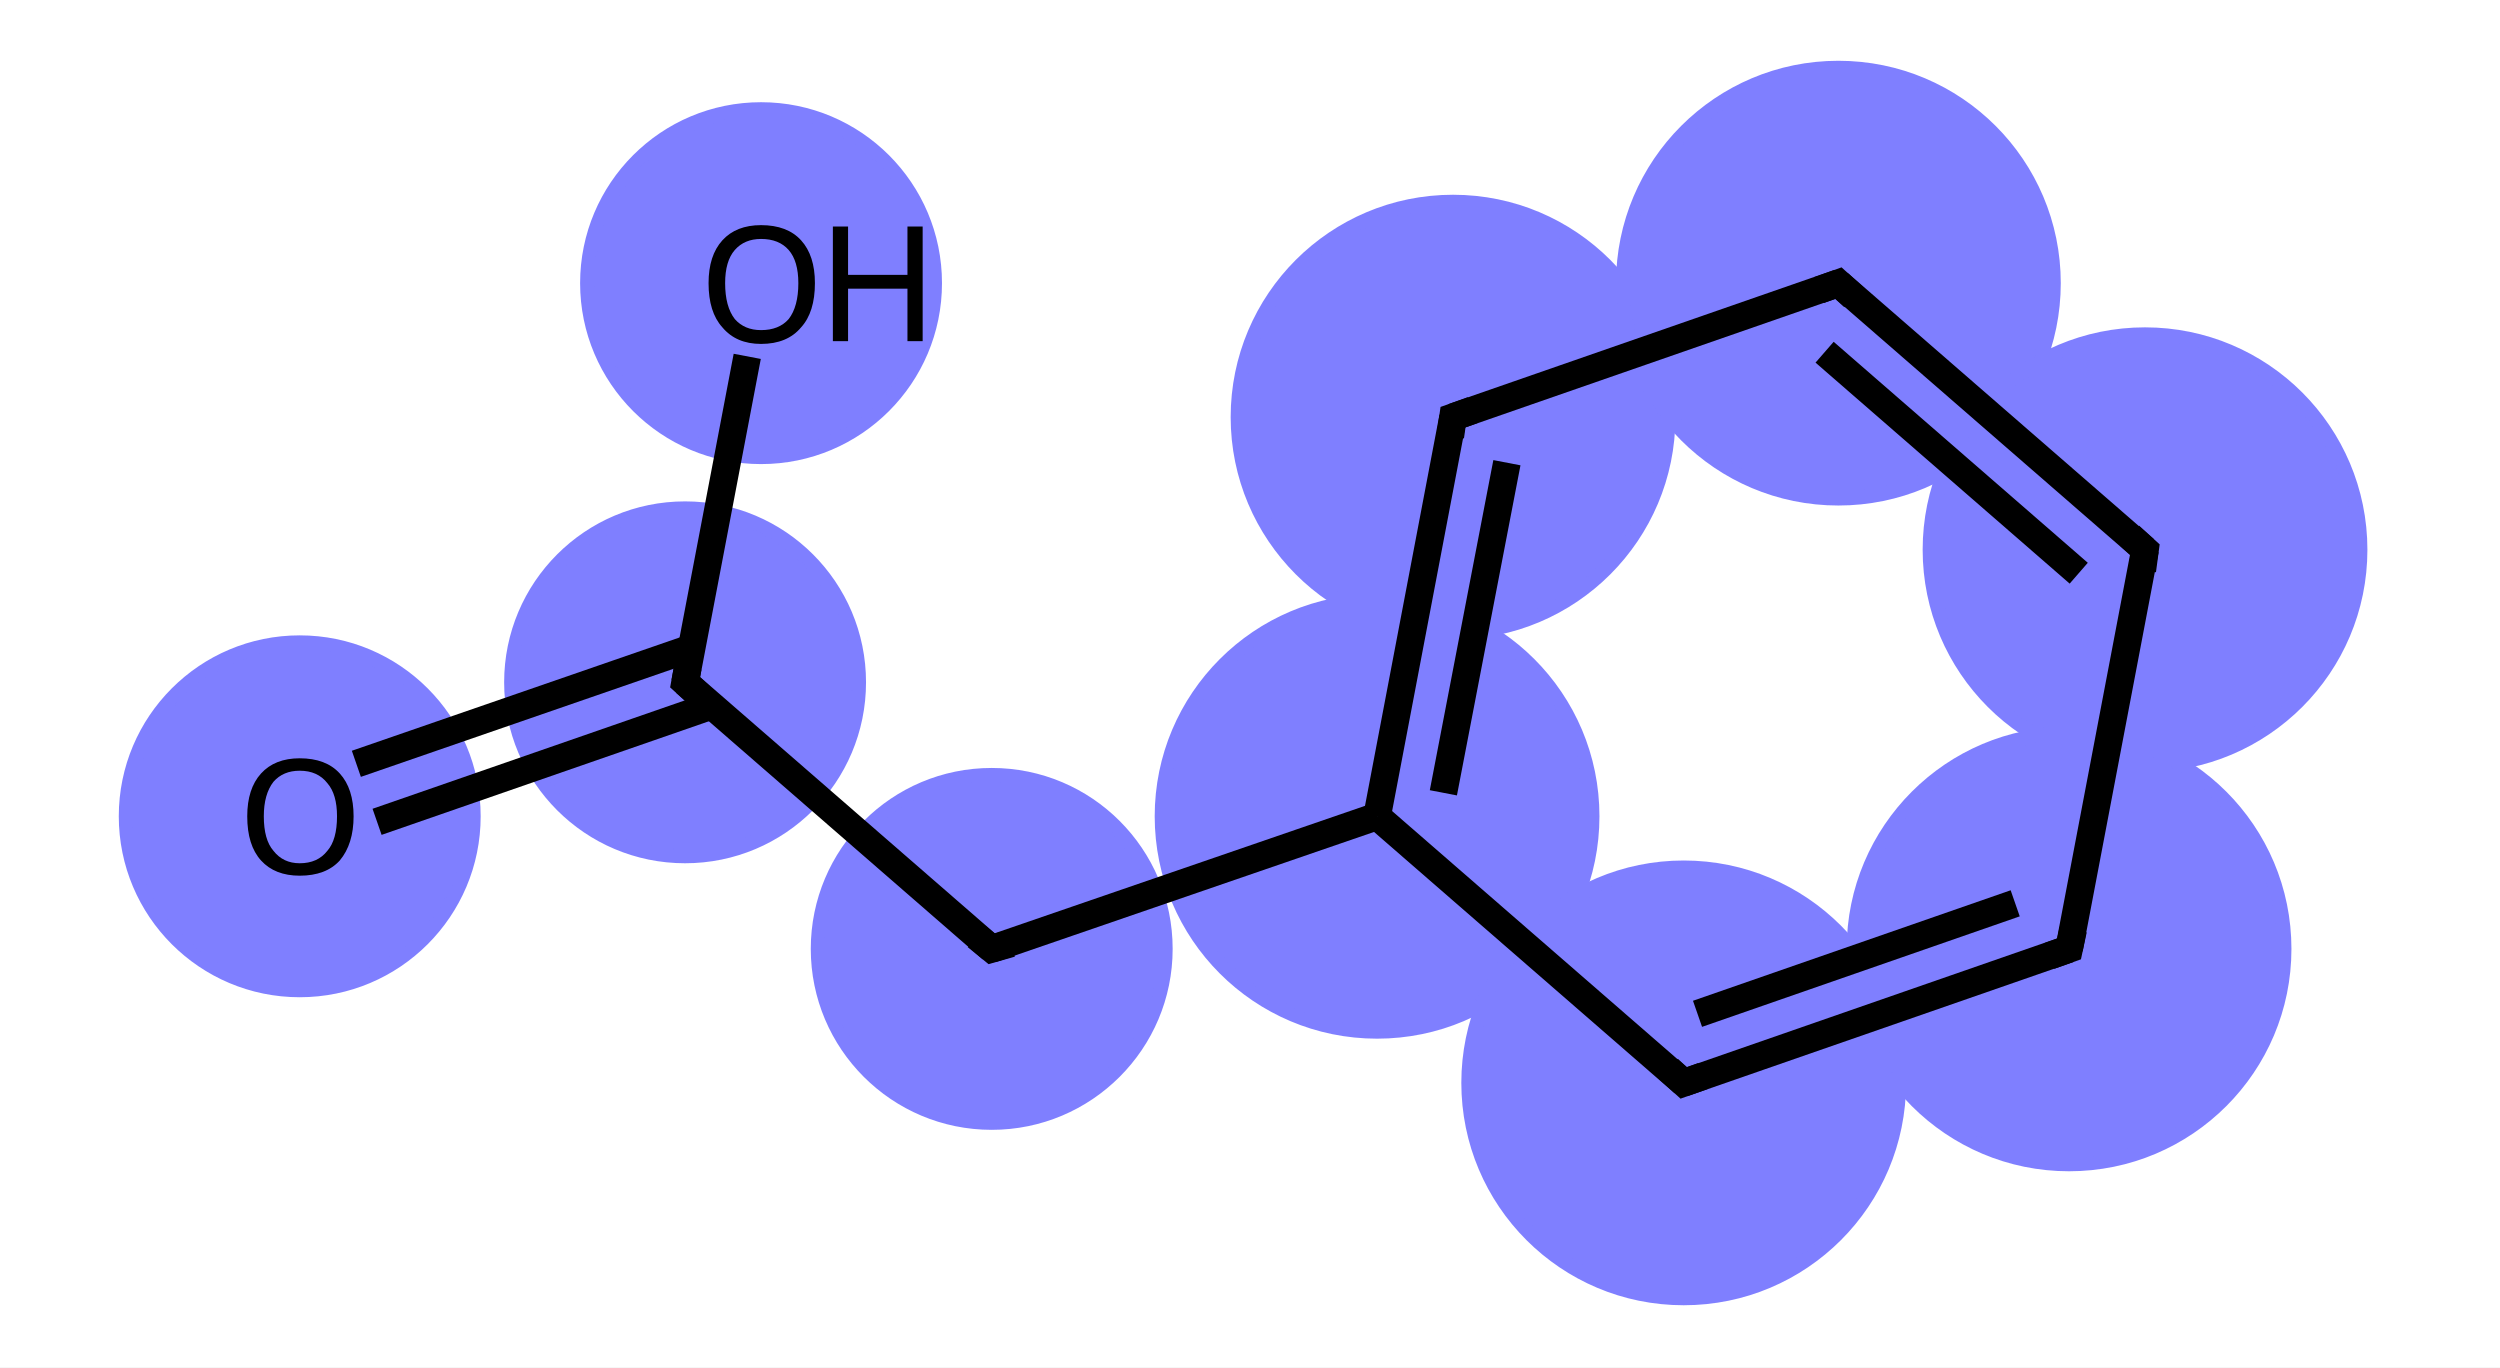
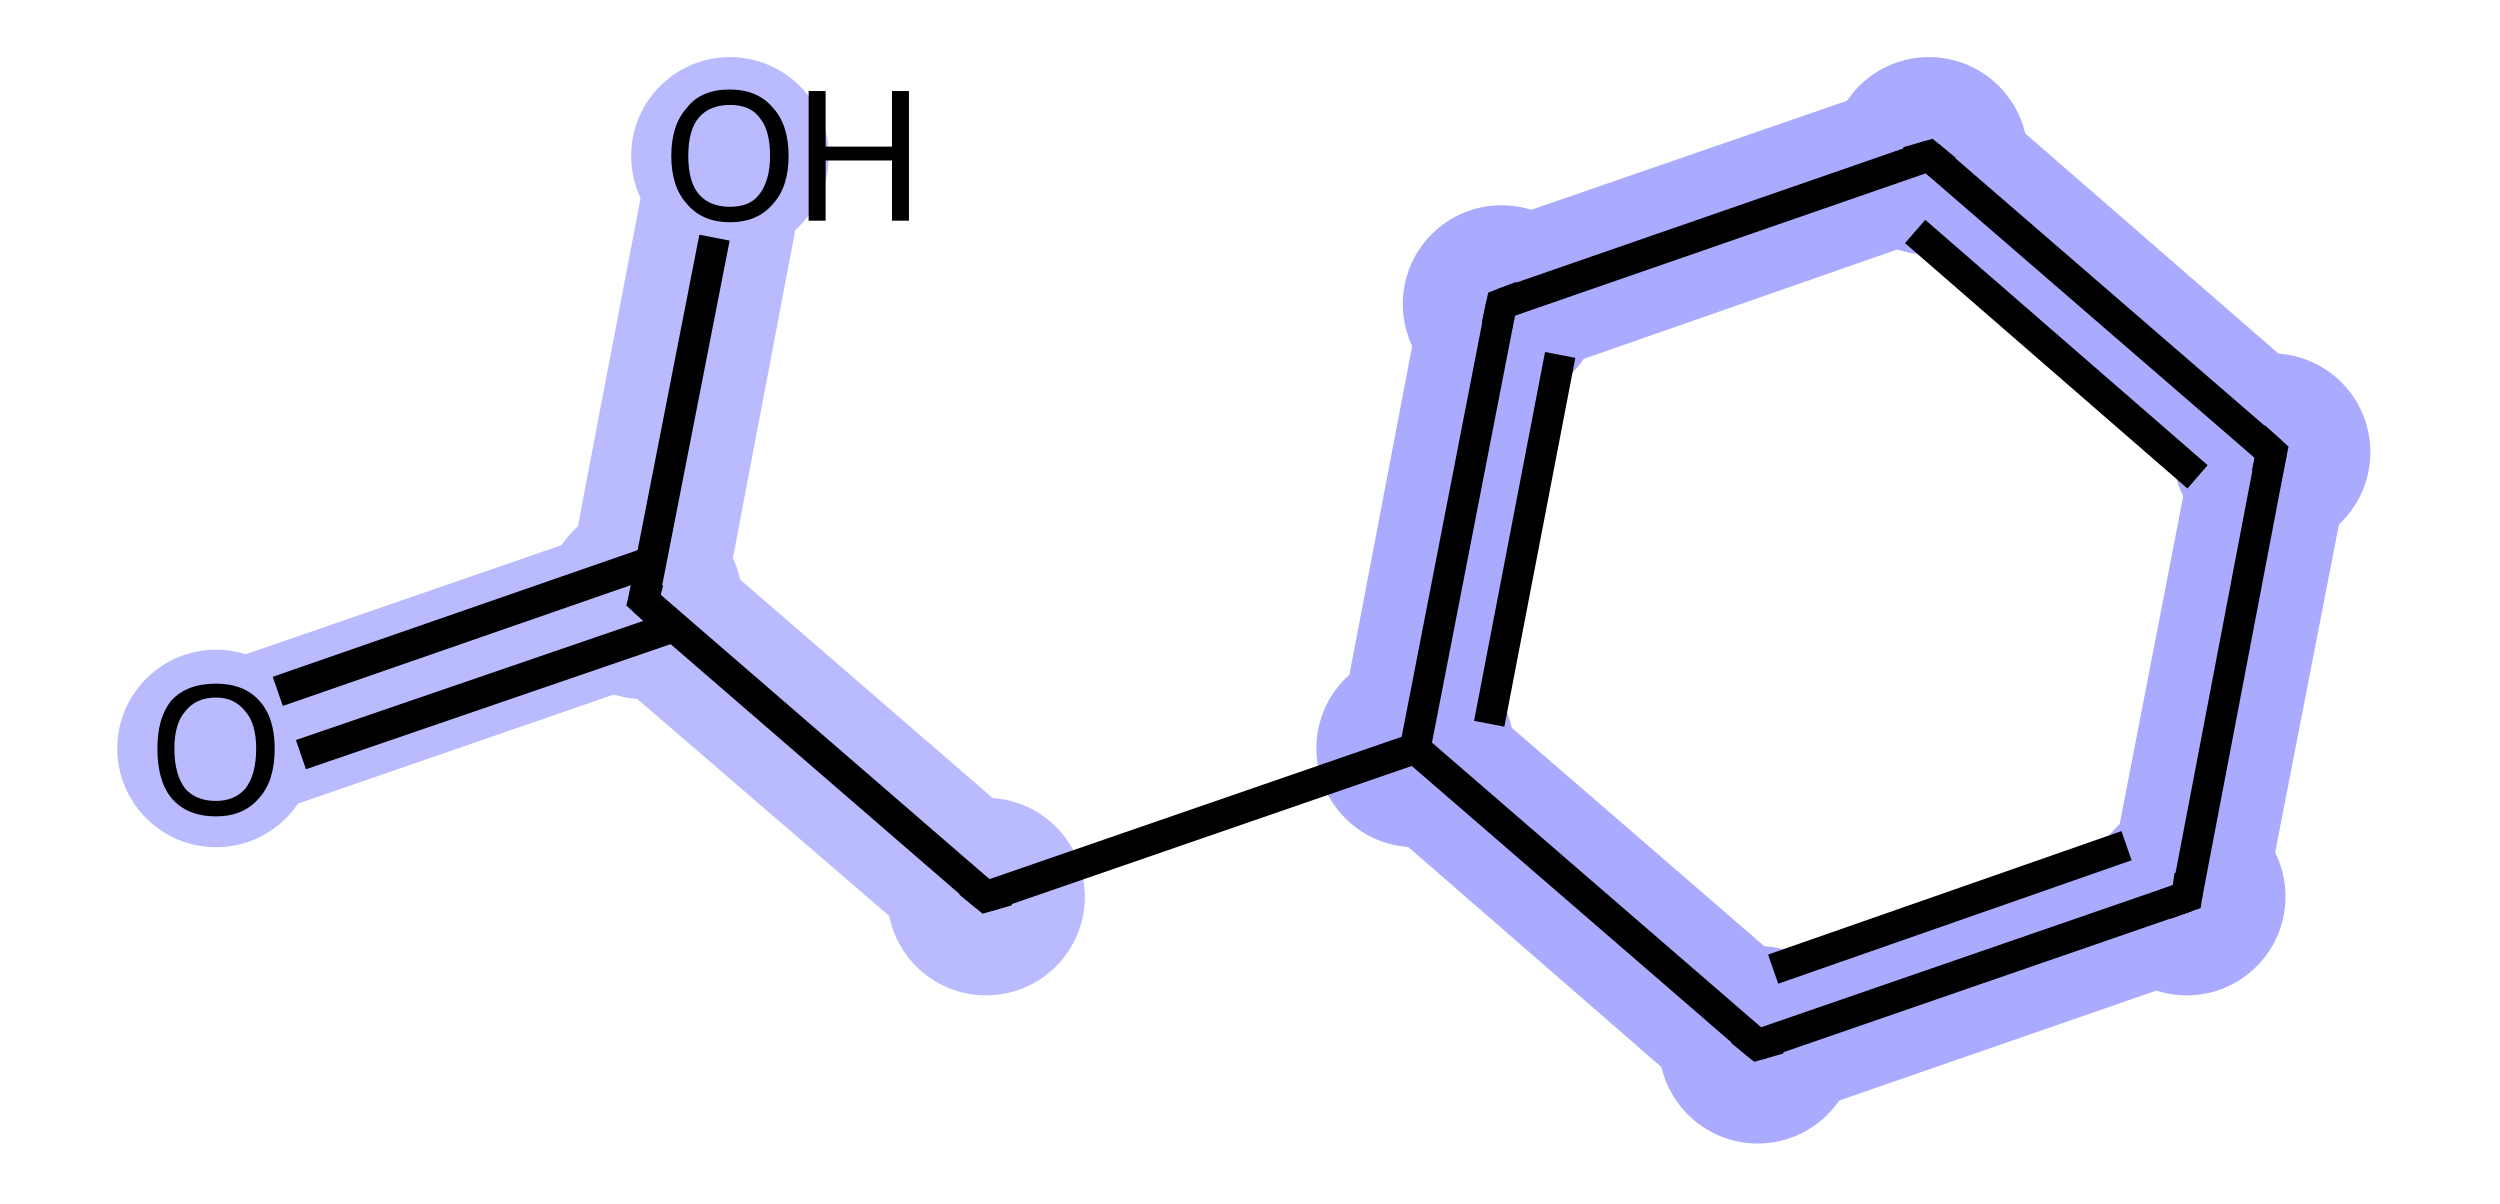
- <svg xmlns="http://www.w3.org/2000/svg" version="1.1" baseProfile="full" xml:space="preserve" width="181px" height="99px" viewBox="0 0 181 99">
-   <rect style="opacity:1.0;fill:#FFFFFF;stroke:none" width="181.0" height="99.0" x="0.0" y="0.0"> </rect>
-   <ellipse cx="21.7" cy="59.1" rx="12.6" ry="12.6" class="atom-0" style="fill:#7F7FFF;fill-rule:evenodd;stroke:#7F7FFF;stroke-width:1.0px;stroke-linecap:butt;stroke-linejoin:miter;stroke-opacity:1" />
-   <ellipse cx="49.6" cy="49.4" rx="12.6" ry="12.6" class="atom-1" style="fill:#7F7FFF;fill-rule:evenodd;stroke:#7F7FFF;stroke-width:1.0px;stroke-linecap:butt;stroke-linejoin:miter;stroke-opacity:1" />
-   <ellipse cx="55.1" cy="20.5" rx="12.6" ry="12.6" class="atom-2" style="fill:#7F7FFF;fill-rule:evenodd;stroke:#7F7FFF;stroke-width:1.0px;stroke-linecap:butt;stroke-linejoin:miter;stroke-opacity:1" />
-   <ellipse cx="71.8" cy="68.7" rx="12.6" ry="12.6" class="atom-3" style="fill:#7F7FFF;fill-rule:evenodd;stroke:#7F7FFF;stroke-width:1.0px;stroke-linecap:butt;stroke-linejoin:miter;stroke-opacity:1" />
-   <ellipse cx="99.7" cy="59.1" rx="15.6" ry="15.6" class="atom-4" style="fill:#7F7FFF;fill-rule:evenodd;stroke:#7F7FFF;stroke-width:1.0px;stroke-linecap:butt;stroke-linejoin:miter;stroke-opacity:1" />
-   <ellipse cx="105.2" cy="30.2" rx="15.6" ry="15.6" class="atom-5" style="fill:#7F7FFF;fill-rule:evenodd;stroke:#7F7FFF;stroke-width:1.0px;stroke-linecap:butt;stroke-linejoin:miter;stroke-opacity:1" />
-   <ellipse cx="133.1" cy="20.5" rx="15.6" ry="15.6" class="atom-6" style="fill:#7F7FFF;fill-rule:evenodd;stroke:#7F7FFF;stroke-width:1.0px;stroke-linecap:butt;stroke-linejoin:miter;stroke-opacity:1" />
-   <ellipse cx="155.3" cy="39.8" rx="15.6" ry="15.6" class="atom-7" style="fill:#7F7FFF;fill-rule:evenodd;stroke:#7F7FFF;stroke-width:1.0px;stroke-linecap:butt;stroke-linejoin:miter;stroke-opacity:1" />
-   <ellipse cx="149.8" cy="68.7" rx="15.6" ry="15.6" class="atom-8" style="fill:#7F7FFF;fill-rule:evenodd;stroke:#7F7FFF;stroke-width:1.0px;stroke-linecap:butt;stroke-linejoin:miter;stroke-opacity:1" />
-   <ellipse cx="121.9" cy="78.4" rx="15.6" ry="15.6" class="atom-9" style="fill:#7F7FFF;fill-rule:evenodd;stroke:#7F7FFF;stroke-width:1.0px;stroke-linecap:butt;stroke-linejoin:miter;stroke-opacity:1" />
-   <path class="bond-0 atom-0 atom-1" d="M 25.8,55.3 L 50.1,46.9" style="fill:none;fill-rule:evenodd;stroke:#000000;stroke-width:2.0px;stroke-linecap:butt;stroke-linejoin:miter;stroke-opacity:1" />
-   <path class="bond-0 atom-0 atom-1" d="M 27.3,59.5 L 51.5,51.1" style="fill:none;fill-rule:evenodd;stroke:#000000;stroke-width:2.0px;stroke-linecap:butt;stroke-linejoin:miter;stroke-opacity:1" />
-   <path class="bond-1 atom-1 atom-2" d="M 49.6,49.4 L 54.1,25.8" style="fill:none;fill-rule:evenodd;stroke:#000000;stroke-width:2.0px;stroke-linecap:butt;stroke-linejoin:miter;stroke-opacity:1" />
-   <path class="bond-2 atom-1 atom-3" d="M 49.6,49.4 L 71.8,68.7" style="fill:none;fill-rule:evenodd;stroke:#000000;stroke-width:2.0px;stroke-linecap:butt;stroke-linejoin:miter;stroke-opacity:1" />
-   <path class="bond-3 atom-3 atom-4" d="M 71.8,68.7 L 99.7,59.1" style="fill:none;fill-rule:evenodd;stroke:#000000;stroke-width:2.0px;stroke-linecap:butt;stroke-linejoin:miter;stroke-opacity:1" />
-   <path class="bond-4 atom-4 atom-5" d="M 99.7,59.1 L 105.2,30.2" style="fill:none;fill-rule:evenodd;stroke:#000000;stroke-width:2.0px;stroke-linecap:butt;stroke-linejoin:miter;stroke-opacity:1" />
-   <path class="bond-4 atom-4 atom-5" d="M 104.5,57.4 L 109.1,33.5" style="fill:none;fill-rule:evenodd;stroke:#000000;stroke-width:2.0px;stroke-linecap:butt;stroke-linejoin:miter;stroke-opacity:1" />
-   <path class="bond-5 atom-5 atom-6" d="M 105.2,30.2 L 133.1,20.5" style="fill:none;fill-rule:evenodd;stroke:#000000;stroke-width:2.0px;stroke-linecap:butt;stroke-linejoin:miter;stroke-opacity:1" />
-   <path class="bond-6 atom-6 atom-7" d="M 133.1,20.5 L 155.3,39.8" style="fill:none;fill-rule:evenodd;stroke:#000000;stroke-width:2.0px;stroke-linecap:butt;stroke-linejoin:miter;stroke-opacity:1" />
-   <path class="bond-6 atom-6 atom-7" d="M 132.1,25.5 L 150.5,41.5" style="fill:none;fill-rule:evenodd;stroke:#000000;stroke-width:2.0px;stroke-linecap:butt;stroke-linejoin:miter;stroke-opacity:1" />
-   <path class="bond-7 atom-7 atom-8" d="M 155.3,39.8 L 149.8,68.7" style="fill:none;fill-rule:evenodd;stroke:#000000;stroke-width:2.0px;stroke-linecap:butt;stroke-linejoin:miter;stroke-opacity:1" />
-   <path class="bond-8 atom-8 atom-9" d="M 149.8,68.7 L 121.9,78.4" style="fill:none;fill-rule:evenodd;stroke:#000000;stroke-width:2.0px;stroke-linecap:butt;stroke-linejoin:miter;stroke-opacity:1" />
-   <path class="bond-8 atom-8 atom-9" d="M 145.9,65.4 L 122.9,73.4" style="fill:none;fill-rule:evenodd;stroke:#000000;stroke-width:2.0px;stroke-linecap:butt;stroke-linejoin:miter;stroke-opacity:1" />
-   <path class="bond-9 atom-9 atom-4" d="M 121.9,78.4 L 99.7,59.1" style="fill:none;fill-rule:evenodd;stroke:#000000;stroke-width:2.0px;stroke-linecap:butt;stroke-linejoin:miter;stroke-opacity:1" />
-   <path d="M 49.8,48.3 L 49.6,49.4 L 50.7,50.4" style="fill:none;stroke:#000000;stroke-width:2.0px;stroke-linecap:butt;stroke-linejoin:miter;stroke-miterlimit:10;stroke-opacity:1;" />
-   <path d="M 70.7,67.8 L 71.8,68.7 L 73.2,68.3" style="fill:none;stroke:#000000;stroke-width:2.0px;stroke-linecap:butt;stroke-linejoin:miter;stroke-miterlimit:10;stroke-opacity:1;" />
-   <path d="M 105.0,31.6 L 105.2,30.2 L 106.6,29.7" style="fill:none;stroke:#000000;stroke-width:2.0px;stroke-linecap:butt;stroke-linejoin:miter;stroke-miterlimit:10;stroke-opacity:1;" />
-   <path d="M 131.7,21.0 L 133.1,20.5 L 134.2,21.5" style="fill:none;stroke:#000000;stroke-width:2.0px;stroke-linecap:butt;stroke-linejoin:miter;stroke-miterlimit:10;stroke-opacity:1;" />
-   <path d="M 154.2,38.8 L 155.3,39.8 L 155.1,41.3" style="fill:none;stroke:#000000;stroke-width:2.0px;stroke-linecap:butt;stroke-linejoin:miter;stroke-miterlimit:10;stroke-opacity:1;" />
-   <path d="M 150.1,67.3 L 149.8,68.7 L 148.4,69.2" style="fill:none;stroke:#000000;stroke-width:2.0px;stroke-linecap:butt;stroke-linejoin:miter;stroke-miterlimit:10;stroke-opacity:1;" />
-   <path d="M 123.3,77.9 L 121.9,78.4 L 120.8,77.4" style="fill:none;stroke:#000000;stroke-width:2.0px;stroke-linecap:butt;stroke-linejoin:miter;stroke-miterlimit:10;stroke-opacity:1;" />
-   <path class="atom-0" d="M 17.9 59.1 Q 17.9 57.1, 18.9 56.0 Q 19.9 54.9, 21.7 54.9 Q 23.6 54.9, 24.6 56.0 Q 25.6 57.1, 25.6 59.1 Q 25.6 61.1, 24.6 62.3 Q 23.6 63.4, 21.7 63.4 Q 19.9 63.4, 18.9 62.3 Q 17.9 61.2, 17.9 59.1 M 21.7 62.5 Q 23.0 62.5, 23.7 61.6 Q 24.4 60.8, 24.4 59.1 Q 24.4 57.5, 23.7 56.7 Q 23.0 55.8, 21.7 55.8 Q 20.5 55.8, 19.8 56.6 Q 19.1 57.5, 19.1 59.1 Q 19.1 60.8, 19.8 61.6 Q 20.5 62.5, 21.7 62.5 " fill="#000000" />
-   <path class="atom-2" d="M 51.3 20.5 Q 51.3 18.5, 52.3 17.4 Q 53.3 16.3, 55.1 16.3 Q 57.0 16.3, 58.0 17.4 Q 59.0 18.5, 59.0 20.5 Q 59.0 22.6, 58.0 23.7 Q 57.0 24.9, 55.1 24.9 Q 53.3 24.9, 52.3 23.7 Q 51.3 22.6, 51.3 20.5 M 55.1 23.9 Q 56.4 23.9, 57.1 23.1 Q 57.8 22.2, 57.8 20.5 Q 57.8 18.9, 57.1 18.1 Q 56.4 17.3, 55.1 17.3 Q 53.9 17.3, 53.2 18.1 Q 52.5 18.9, 52.5 20.5 Q 52.5 22.2, 53.2 23.1 Q 53.9 23.9, 55.1 23.9 " fill="#000000" />
-   <path class="atom-2" d="M 60.3 16.4 L 61.4 16.4 L 61.4 19.9 L 65.7 19.9 L 65.7 16.4 L 66.8 16.4 L 66.8 24.7 L 65.7 24.7 L 65.7 20.9 L 61.4 20.9 L 61.4 24.7 L 60.3 24.7 L 60.3 16.4 " fill="#000000" />
+ <svg xmlns="http://www.w3.org/2000/svg" version="1.1" baseProfile="full" xml:space="preserve" width="162px" height="78px" viewBox="0 0 162 78">
+   <rect style="opacity:1.0;fill:#FFFFFF;stroke:none" width="162.0" height="78.0" x="0.0" y="0.0"> </rect>
+   <path class="bond-0 atom-0 atom-1" d="M 12.6,44.6 L 40.4,35.0 L 43.1,42.8 L 15.3,52.4 Z" style="fill:#BABAFF;fill-rule:evenodd;fill-opacity:1;stroke:#BABAFF;stroke-width:2.0px;stroke-linecap:butt;stroke-linejoin:miter;stroke-miterlimit:10;stroke-opacity:1;" />
+   <path class="bond-1 atom-1 atom-2" d="M 37.7,38.1 L 43.2,9.3 L 51.3,10.8 L 45.8,39.7 Z" style="fill:#BABAFF;fill-rule:evenodd;fill-opacity:1;stroke:#BABAFF;stroke-width:2.0px;stroke-linecap:butt;stroke-linejoin:miter;stroke-miterlimit:10;stroke-opacity:1;" />
+   <path class="bond-2 atom-1 atom-3" d="M 44.4,35.8 L 66.6,55.0 L 61.3,61.2 L 39.0,42.0 Z" style="fill:#BABAFF;fill-rule:evenodd;fill-opacity:1;stroke:#BABAFF;stroke-width:2.0px;stroke-linecap:butt;stroke-linejoin:miter;stroke-miterlimit:10;stroke-opacity:1;" />
+   <path class="bond-4 atom-4 atom-5" d="M 87.7,47.7 L 93.2,18.9 L 101.3,20.4 L 95.7,49.3 Z" style="fill:#AAAAFF;fill-rule:evenodd;fill-opacity:1;stroke:#AAAAFF;stroke-width:2.0px;stroke-linecap:butt;stroke-linejoin:miter;stroke-miterlimit:10;stroke-opacity:1;" />
+   <path class="bond-5 atom-5 atom-6" d="M 95.9,15.8 L 123.7,6.2 L 126.4,13.9 L 98.6,23.6 Z" style="fill:#AAAAFF;fill-rule:evenodd;fill-opacity:1;stroke:#AAAAFF;stroke-width:2.0px;stroke-linecap:butt;stroke-linejoin:miter;stroke-miterlimit:10;stroke-opacity:1;" />
+   <path class="bond-6 atom-6 atom-7" d="M 127.7,6.9 L 149.9,26.2 L 144.5,32.4 L 122.3,13.2 Z" style="fill:#AAAAFF;fill-rule:evenodd;fill-opacity:1;stroke:#AAAAFF;stroke-width:2.0px;stroke-linecap:butt;stroke-linejoin:miter;stroke-miterlimit:10;stroke-opacity:1;" />
+   <path class="bond-7 atom-7 atom-8" d="M 151.3,30.1 L 145.7,58.9 L 137.6,57.4 L 143.2,28.5 Z" style="fill:#AAAAFF;fill-rule:evenodd;fill-opacity:1;stroke:#AAAAFF;stroke-width:2.0px;stroke-linecap:butt;stroke-linejoin:miter;stroke-miterlimit:10;stroke-opacity:1;" />
+   <path class="bond-8 atom-8 atom-9" d="M 143.0,62.0 L 115.3,71.6 L 112.6,63.9 L 140.3,54.2 Z" style="fill:#AAAAFF;fill-rule:evenodd;fill-opacity:1;stroke:#AAAAFF;stroke-width:2.0px;stroke-linecap:butt;stroke-linejoin:miter;stroke-miterlimit:10;stroke-opacity:1;" />
+   <path class="bond-9 atom-9 atom-4" d="M 111.2,70.9 L 89.0,51.6 L 94.4,45.4 L 116.6,64.6 Z" style="fill:#AAAAFF;fill-rule:evenodd;fill-opacity:1;stroke:#AAAAFF;stroke-width:2.0px;stroke-linecap:butt;stroke-linejoin:miter;stroke-miterlimit:10;stroke-opacity:1;" />
+   <ellipse cx="14.0" cy="48.5" rx="5.9" ry="5.9" class="atom-0" style="fill:#BABAFF;fill-rule:evenodd;stroke:#BABAFF;stroke-width:1.0px;stroke-linecap:butt;stroke-linejoin:miter;stroke-opacity:1" />
+   <ellipse cx="41.7" cy="38.9" rx="5.9" ry="5.9" class="atom-1" style="fill:#BABAFF;fill-rule:evenodd;stroke:#BABAFF;stroke-width:1.0px;stroke-linecap:butt;stroke-linejoin:miter;stroke-opacity:1" />
+   <ellipse cx="47.3" cy="10.1" rx="5.9" ry="5.9" class="atom-2" style="fill:#BABAFF;fill-rule:evenodd;stroke:#BABAFF;stroke-width:1.0px;stroke-linecap:butt;stroke-linejoin:miter;stroke-opacity:1" />
+   <ellipse cx="63.9" cy="58.1" rx="5.9" ry="5.9" class="atom-3" style="fill:#BABAFF;fill-rule:evenodd;stroke:#BABAFF;stroke-width:1.0px;stroke-linecap:butt;stroke-linejoin:miter;stroke-opacity:1" />
+   <ellipse cx="91.7" cy="48.5" rx="5.9" ry="5.9" class="atom-4" style="fill:#AAAAFF;fill-rule:evenodd;stroke:#AAAAFF;stroke-width:1.0px;stroke-linecap:butt;stroke-linejoin:miter;stroke-opacity:1" />
+   <ellipse cx="97.3" cy="19.7" rx="5.9" ry="5.9" class="atom-5" style="fill:#AAAAFF;fill-rule:evenodd;stroke:#AAAAFF;stroke-width:1.0px;stroke-linecap:butt;stroke-linejoin:miter;stroke-opacity:1" />
+   <ellipse cx="125.0" cy="10.1" rx="5.9" ry="5.9" class="atom-6" style="fill:#AAAAFF;fill-rule:evenodd;stroke:#AAAAFF;stroke-width:1.0px;stroke-linecap:butt;stroke-linejoin:miter;stroke-opacity:1" />
+   <ellipse cx="147.2" cy="29.3" rx="5.9" ry="5.9" class="atom-7" style="fill:#AAAAFF;fill-rule:evenodd;stroke:#AAAAFF;stroke-width:1.0px;stroke-linecap:butt;stroke-linejoin:miter;stroke-opacity:1" />
+   <ellipse cx="141.7" cy="58.1" rx="5.9" ry="5.9" class="atom-8" style="fill:#AAAAFF;fill-rule:evenodd;stroke:#AAAAFF;stroke-width:1.0px;stroke-linecap:butt;stroke-linejoin:miter;stroke-opacity:1" />
+   <ellipse cx="113.9" cy="67.7" rx="5.9" ry="5.9" class="atom-9" style="fill:#AAAAFF;fill-rule:evenodd;stroke:#AAAAFF;stroke-width:1.0px;stroke-linecap:butt;stroke-linejoin:miter;stroke-opacity:1" />
+   <path class="bond-0 atom-0 atom-1" d="M 18.0,44.8 L 42.2,36.4" style="fill:none;fill-rule:evenodd;stroke:#000000;stroke-width:2.0px;stroke-linecap:butt;stroke-linejoin:miter;stroke-opacity:1" />
+   <path class="bond-0 atom-0 atom-1" d="M 19.5,48.9 L 43.7,40.6" style="fill:none;fill-rule:evenodd;stroke:#000000;stroke-width:2.0px;stroke-linecap:butt;stroke-linejoin:miter;stroke-opacity:1" />
+   <path class="bond-1 atom-1 atom-2" d="M 41.7,38.9 L 46.3,15.4" style="fill:none;fill-rule:evenodd;stroke:#000000;stroke-width:2.0px;stroke-linecap:butt;stroke-linejoin:miter;stroke-opacity:1" />
+   <path class="bond-2 atom-1 atom-3" d="M 41.7,38.9 L 63.9,58.1" style="fill:none;fill-rule:evenodd;stroke:#000000;stroke-width:2.0px;stroke-linecap:butt;stroke-linejoin:miter;stroke-opacity:1" />
+   <path class="bond-3 atom-3 atom-4" d="M 63.9,58.1 L 91.7,48.5" style="fill:none;fill-rule:evenodd;stroke:#000000;stroke-width:2.0px;stroke-linecap:butt;stroke-linejoin:miter;stroke-opacity:1" />
+   <path class="bond-4 atom-4 atom-5" d="M 91.7,48.5 L 97.3,19.7" style="fill:none;fill-rule:evenodd;stroke:#000000;stroke-width:2.0px;stroke-linecap:butt;stroke-linejoin:miter;stroke-opacity:1" />
+   <path class="bond-4 atom-4 atom-5" d="M 96.5,46.9 L 101.1,23.0" style="fill:none;fill-rule:evenodd;stroke:#000000;stroke-width:2.0px;stroke-linecap:butt;stroke-linejoin:miter;stroke-opacity:1" />
+   <path class="bond-5 atom-5 atom-6" d="M 97.3,19.7 L 125.0,10.1" style="fill:none;fill-rule:evenodd;stroke:#000000;stroke-width:2.0px;stroke-linecap:butt;stroke-linejoin:miter;stroke-opacity:1" />
+   <path class="bond-6 atom-6 atom-7" d="M 125.0,10.1 L 147.2,29.3" style="fill:none;fill-rule:evenodd;stroke:#000000;stroke-width:2.0px;stroke-linecap:butt;stroke-linejoin:miter;stroke-opacity:1" />
+   <path class="bond-6 atom-6 atom-7" d="M 124.1,15.0 L 142.4,30.9" style="fill:none;fill-rule:evenodd;stroke:#000000;stroke-width:2.0px;stroke-linecap:butt;stroke-linejoin:miter;stroke-opacity:1" />
+   <path class="bond-7 atom-7 atom-8" d="M 147.2,29.3 L 141.7,58.1" style="fill:none;fill-rule:evenodd;stroke:#000000;stroke-width:2.0px;stroke-linecap:butt;stroke-linejoin:miter;stroke-opacity:1" />
+   <path class="bond-8 atom-8 atom-9" d="M 141.7,58.1 L 113.9,67.7" style="fill:none;fill-rule:evenodd;stroke:#000000;stroke-width:2.0px;stroke-linecap:butt;stroke-linejoin:miter;stroke-opacity:1" />
+   <path class="bond-8 atom-8 atom-9" d="M 137.8,54.8 L 114.9,62.8" style="fill:none;fill-rule:evenodd;stroke:#000000;stroke-width:2.0px;stroke-linecap:butt;stroke-linejoin:miter;stroke-opacity:1" />
+   <path class="bond-9 atom-9 atom-4" d="M 113.9,67.7 L 91.7,48.5" style="fill:none;fill-rule:evenodd;stroke:#000000;stroke-width:2.0px;stroke-linecap:butt;stroke-linejoin:miter;stroke-opacity:1" />
+   <path d="M 42.0,37.7 L 41.7,38.9 L 42.8,39.9" style="fill:none;stroke:#000000;stroke-width:2.0px;stroke-linecap:butt;stroke-linejoin:miter;stroke-miterlimit:10;stroke-opacity:1;" />
+   <path d="M 62.8,57.2 L 63.9,58.1 L 65.3,57.7" style="fill:none;stroke:#000000;stroke-width:2.0px;stroke-linecap:butt;stroke-linejoin:miter;stroke-miterlimit:10;stroke-opacity:1;" />
+   <path d="M 97.0,21.1 L 97.3,19.7 L 98.6,19.2" style="fill:none;stroke:#000000;stroke-width:2.0px;stroke-linecap:butt;stroke-linejoin:miter;stroke-miterlimit:10;stroke-opacity:1;" />
+   <path d="M 123.6,10.5 L 125.0,10.1 L 126.1,11.0" style="fill:none;stroke:#000000;stroke-width:2.0px;stroke-linecap:butt;stroke-linejoin:miter;stroke-miterlimit:10;stroke-opacity:1;" />
+   <path d="M 146.1,28.3 L 147.2,29.3 L 146.9,30.7" style="fill:none;stroke:#000000;stroke-width:2.0px;stroke-linecap:butt;stroke-linejoin:miter;stroke-miterlimit:10;stroke-opacity:1;" />
+   <path d="M 141.9,56.7 L 141.7,58.1 L 140.3,58.6" style="fill:none;stroke:#000000;stroke-width:2.0px;stroke-linecap:butt;stroke-linejoin:miter;stroke-miterlimit:10;stroke-opacity:1;" />
+   <path d="M 115.3,67.3 L 113.9,67.7 L 112.8,66.8" style="fill:none;stroke:#000000;stroke-width:2.0px;stroke-linecap:butt;stroke-linejoin:miter;stroke-miterlimit:10;stroke-opacity:1;" />
+   <path class="atom-0" d="M 10.2 48.5 Q 10.2 46.5, 11.1 45.4 Q 12.1 44.3, 14.0 44.3 Q 15.8 44.3, 16.8 45.4 Q 17.8 46.5, 17.8 48.5 Q 17.8 50.6, 16.8 51.7 Q 15.8 52.9, 14.0 52.9 Q 12.1 52.9, 11.1 51.7 Q 10.2 50.6, 10.2 48.5 M 14.0 51.9 Q 15.2 51.9, 15.9 51.1 Q 16.6 50.2, 16.6 48.5 Q 16.6 46.9, 15.9 46.1 Q 15.2 45.2, 14.0 45.2 Q 12.7 45.2, 12.0 46.1 Q 11.3 46.9, 11.3 48.5 Q 11.3 50.2, 12.0 51.1 Q 12.7 51.9, 14.0 51.9 " fill="#000000" />
+   <path class="atom-2" d="M 43.5 10.1 Q 43.5 8.1, 44.5 7.0 Q 45.4 5.8, 47.3 5.8 Q 49.1 5.8, 50.1 7.0 Q 51.1 8.1, 51.1 10.1 Q 51.1 12.1, 50.1 13.2 Q 49.1 14.4, 47.3 14.4 Q 45.5 14.4, 44.5 13.2 Q 43.5 12.1, 43.5 10.1 M 47.3 13.4 Q 48.6 13.4, 49.2 12.6 Q 49.9 11.7, 49.9 10.1 Q 49.9 8.4, 49.2 7.6 Q 48.6 6.8, 47.3 6.8 Q 46.0 6.8, 45.3 7.6 Q 44.6 8.4, 44.6 10.1 Q 44.6 11.8, 45.3 12.6 Q 46.0 13.4, 47.3 13.4 " fill="#000000" />
+   <path class="atom-2" d="M 52.4 5.9 L 53.5 5.9 L 53.5 9.5 L 57.8 9.5 L 57.8 5.9 L 58.9 5.9 L 58.9 14.3 L 57.8 14.3 L 57.8 10.4 L 53.5 10.4 L 53.5 14.3 L 52.4 14.3 L 52.4 5.9 " fill="#000000" />
</svg>
